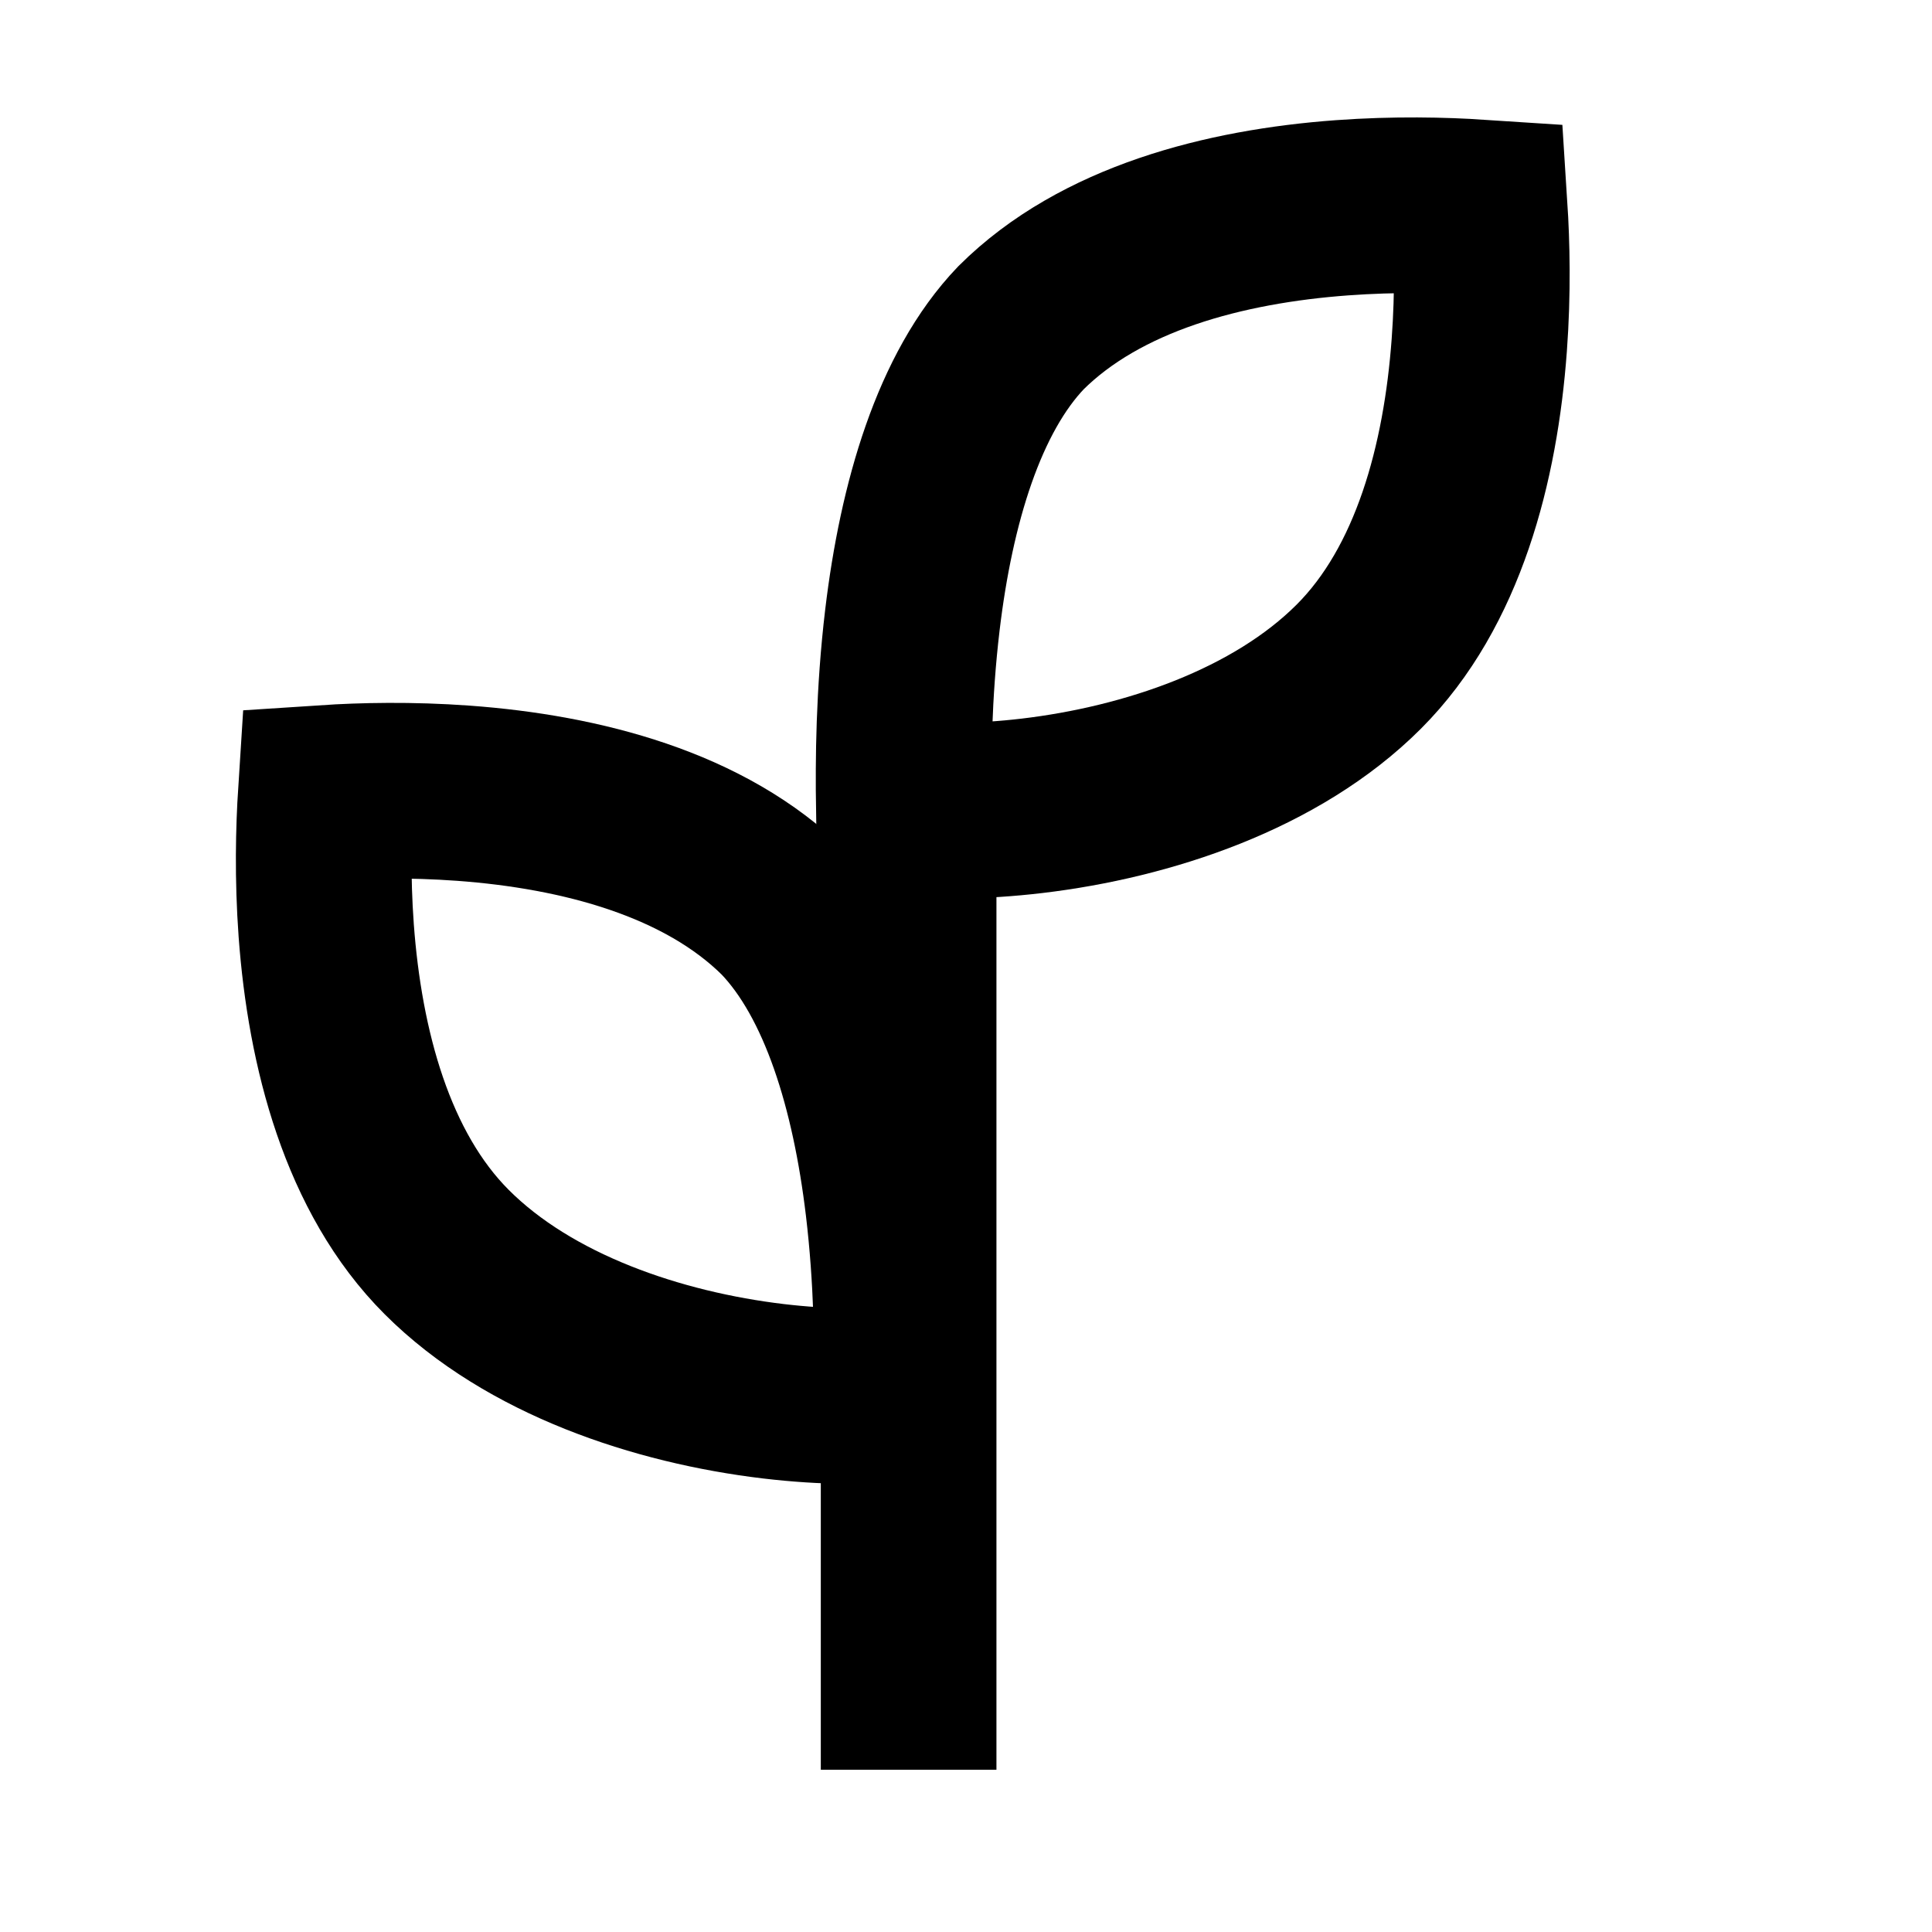
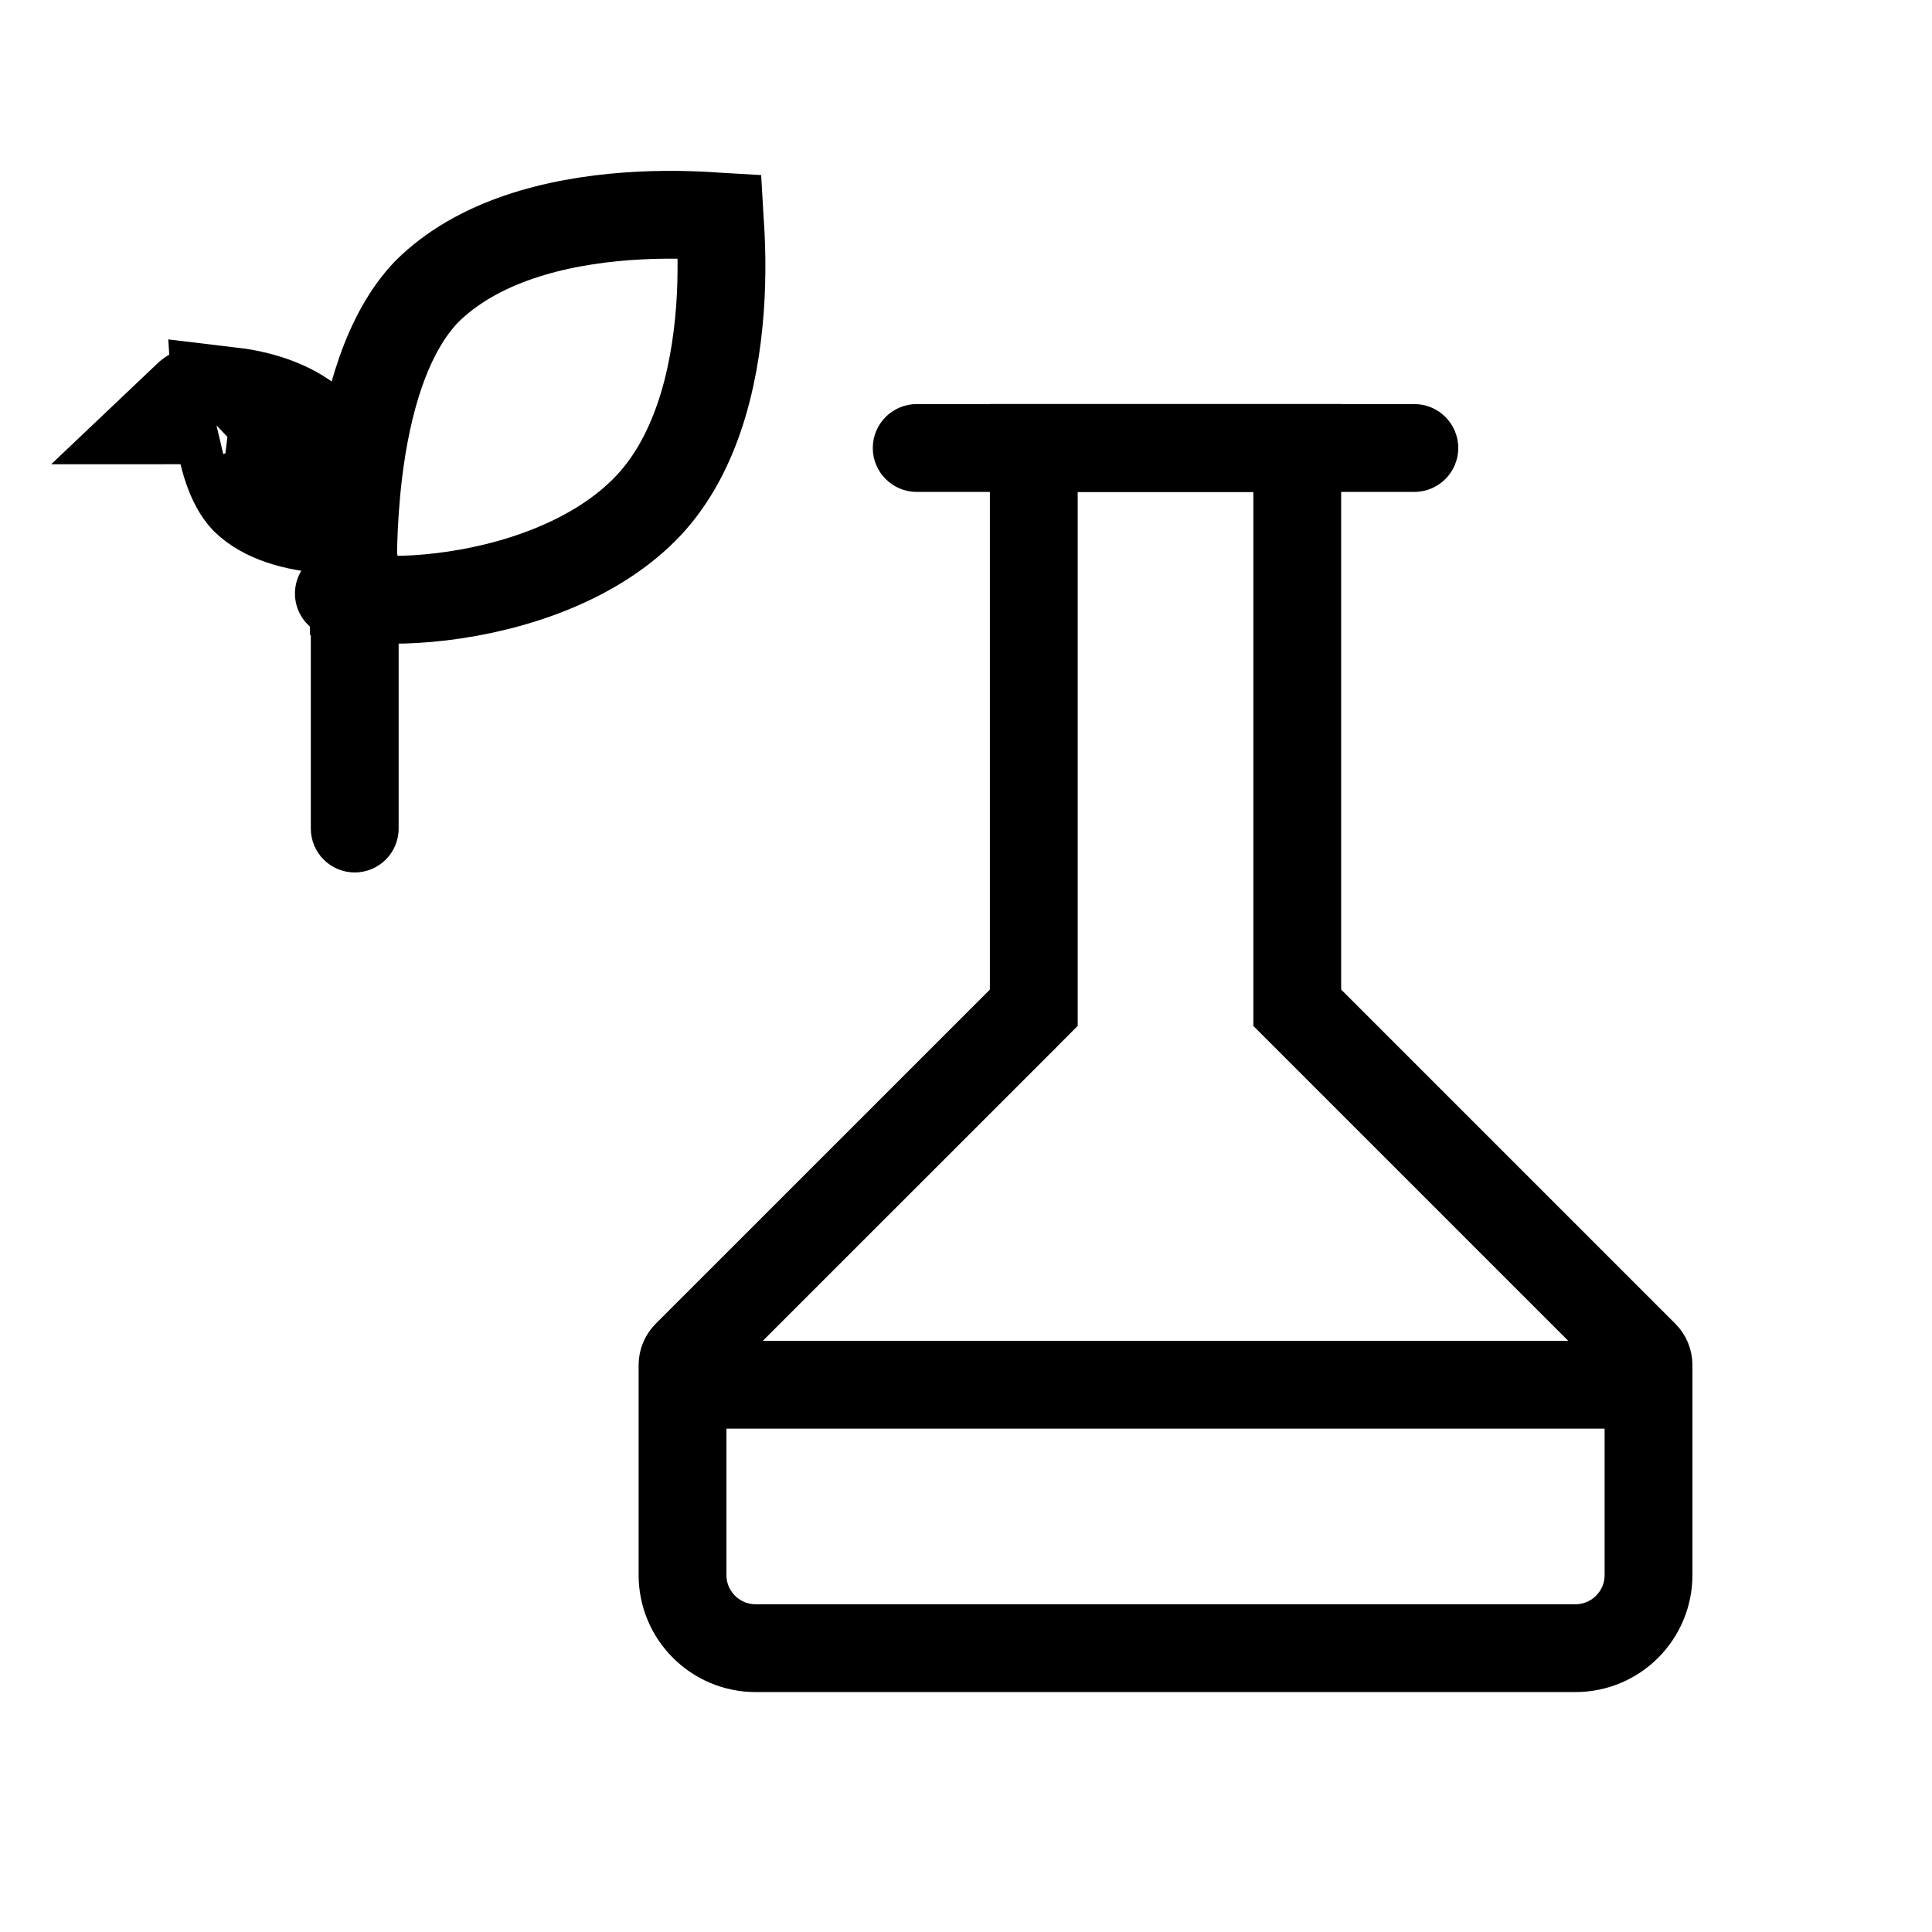
<svg xmlns="http://www.w3.org/2000/svg" id="icon" width="33" height="33" viewBox="0 0 33 33" fill="none">
-   <path d="M22.923 3.549C23.827 3.483 24.651 3.502 25.274 3.543C25.314 4.166 25.334 4.989 25.267 5.894C25.12 7.905 24.57 10.026 23.209 11.387C21.798 12.798 19.601 13.53 17.628 13.764C16.741 13.869 15.974 13.864 15.438 13.803C15.426 13.004 15.433 11.859 15.585 10.585C15.823 8.597 16.378 6.707 17.44 5.598C18.801 4.244 20.916 3.696 22.923 3.549Z" stroke="currentColor" stroke-width="3" />
-   <rect x="14.02" y="14.229" width="3" height="16" fill="currentColor" />
-   <path d="M7.917 13.549C7.012 13.483 6.189 13.502 5.566 13.543C5.526 14.166 5.506 14.989 5.572 15.894C5.72 17.905 6.27 20.026 7.631 21.387C9.042 22.798 11.239 23.529 13.212 23.764C14.099 23.869 14.866 23.864 15.401 23.803C15.414 23.004 15.407 21.859 15.255 20.585C15.017 18.597 14.461 16.707 13.4 15.598C12.039 14.244 9.924 13.696 7.917 13.549Z" stroke="currentColor" stroke-width="3" />
+   <path d="M12.241 3.697C12.258 3.699 12.274 3.7 12.291 3.701C12.292 3.718 12.293 3.734 12.294 3.751C12.323 4.143 12.341 4.684 12.297 5.284C12.206 6.514 11.869 7.845 11.004 8.71C10.115 9.599 8.745 10.05 7.533 10.194C6.934 10.265 6.42 10.255 6.078 10.206C6.062 10.203 6.047 10.201 6.033 10.199C6.023 9.713 6.019 8.948 6.121 8.094C6.266 6.882 6.607 5.693 7.287 4.983C8.152 4.122 9.48 3.785 10.708 3.695C11.308 3.651 11.849 3.669 12.241 3.697ZM5.788 10.138C5.784 10.137 5.785 10.137 5.788 10.139L5.788 10.138Z" stroke="currentColor" stroke-width="1.5" />
+   <path d="M5.656 9.597L5.657 9.597L5.656 9.597ZM5.688 8.801C5.686 8.772 5.685 8.743 5.682 8.713C5.643 8.17 5.498 7.719 5.245 7.465C4.958 7.179 4.46 6.993 3.947 6.932C3.953 7.028 3.962 7.13 3.974 7.235C4.04 7.784 4.183 8.177 4.359 8.365C4.614 8.614 5.062 8.756 5.6 8.796C5.629 8.798 5.659 8.8 5.688 8.801ZM3.379 6.93C3.379 6.93 3.38 6.93 3.382 6.929C3.38 6.929 3.379 6.93 3.379 6.93Z" stroke="currentColor" stroke-width="2" />
+   <rect x="5.309" y="8.902" width="1.5" height="6" rx="0.75" fill="currentColor" />
+   <path d="M17.658 16.902V7.652H22.158V16.902V17.213L22.378 17.433L28.085 23.14C28.132 23.187 28.158 23.25 28.158 23.317V26.902C28.158 27.593 27.599 28.152 26.908 28.152H12.908C12.218 28.152 11.658 27.593 11.658 26.902V23.317C11.658 23.25 11.684 23.187 11.731 23.14L17.439 17.433L17.658 17.213V16.902Z" stroke="currentColor" stroke-width="1.5" />
+   <rect x="14.908" y="6.902" width="10" height="1.5" rx="0.75" fill="currentColor" />
+   <rect x="12.105" y="22.902" width="15.605" height="1.5" fill="currentColor" />
</svg>
